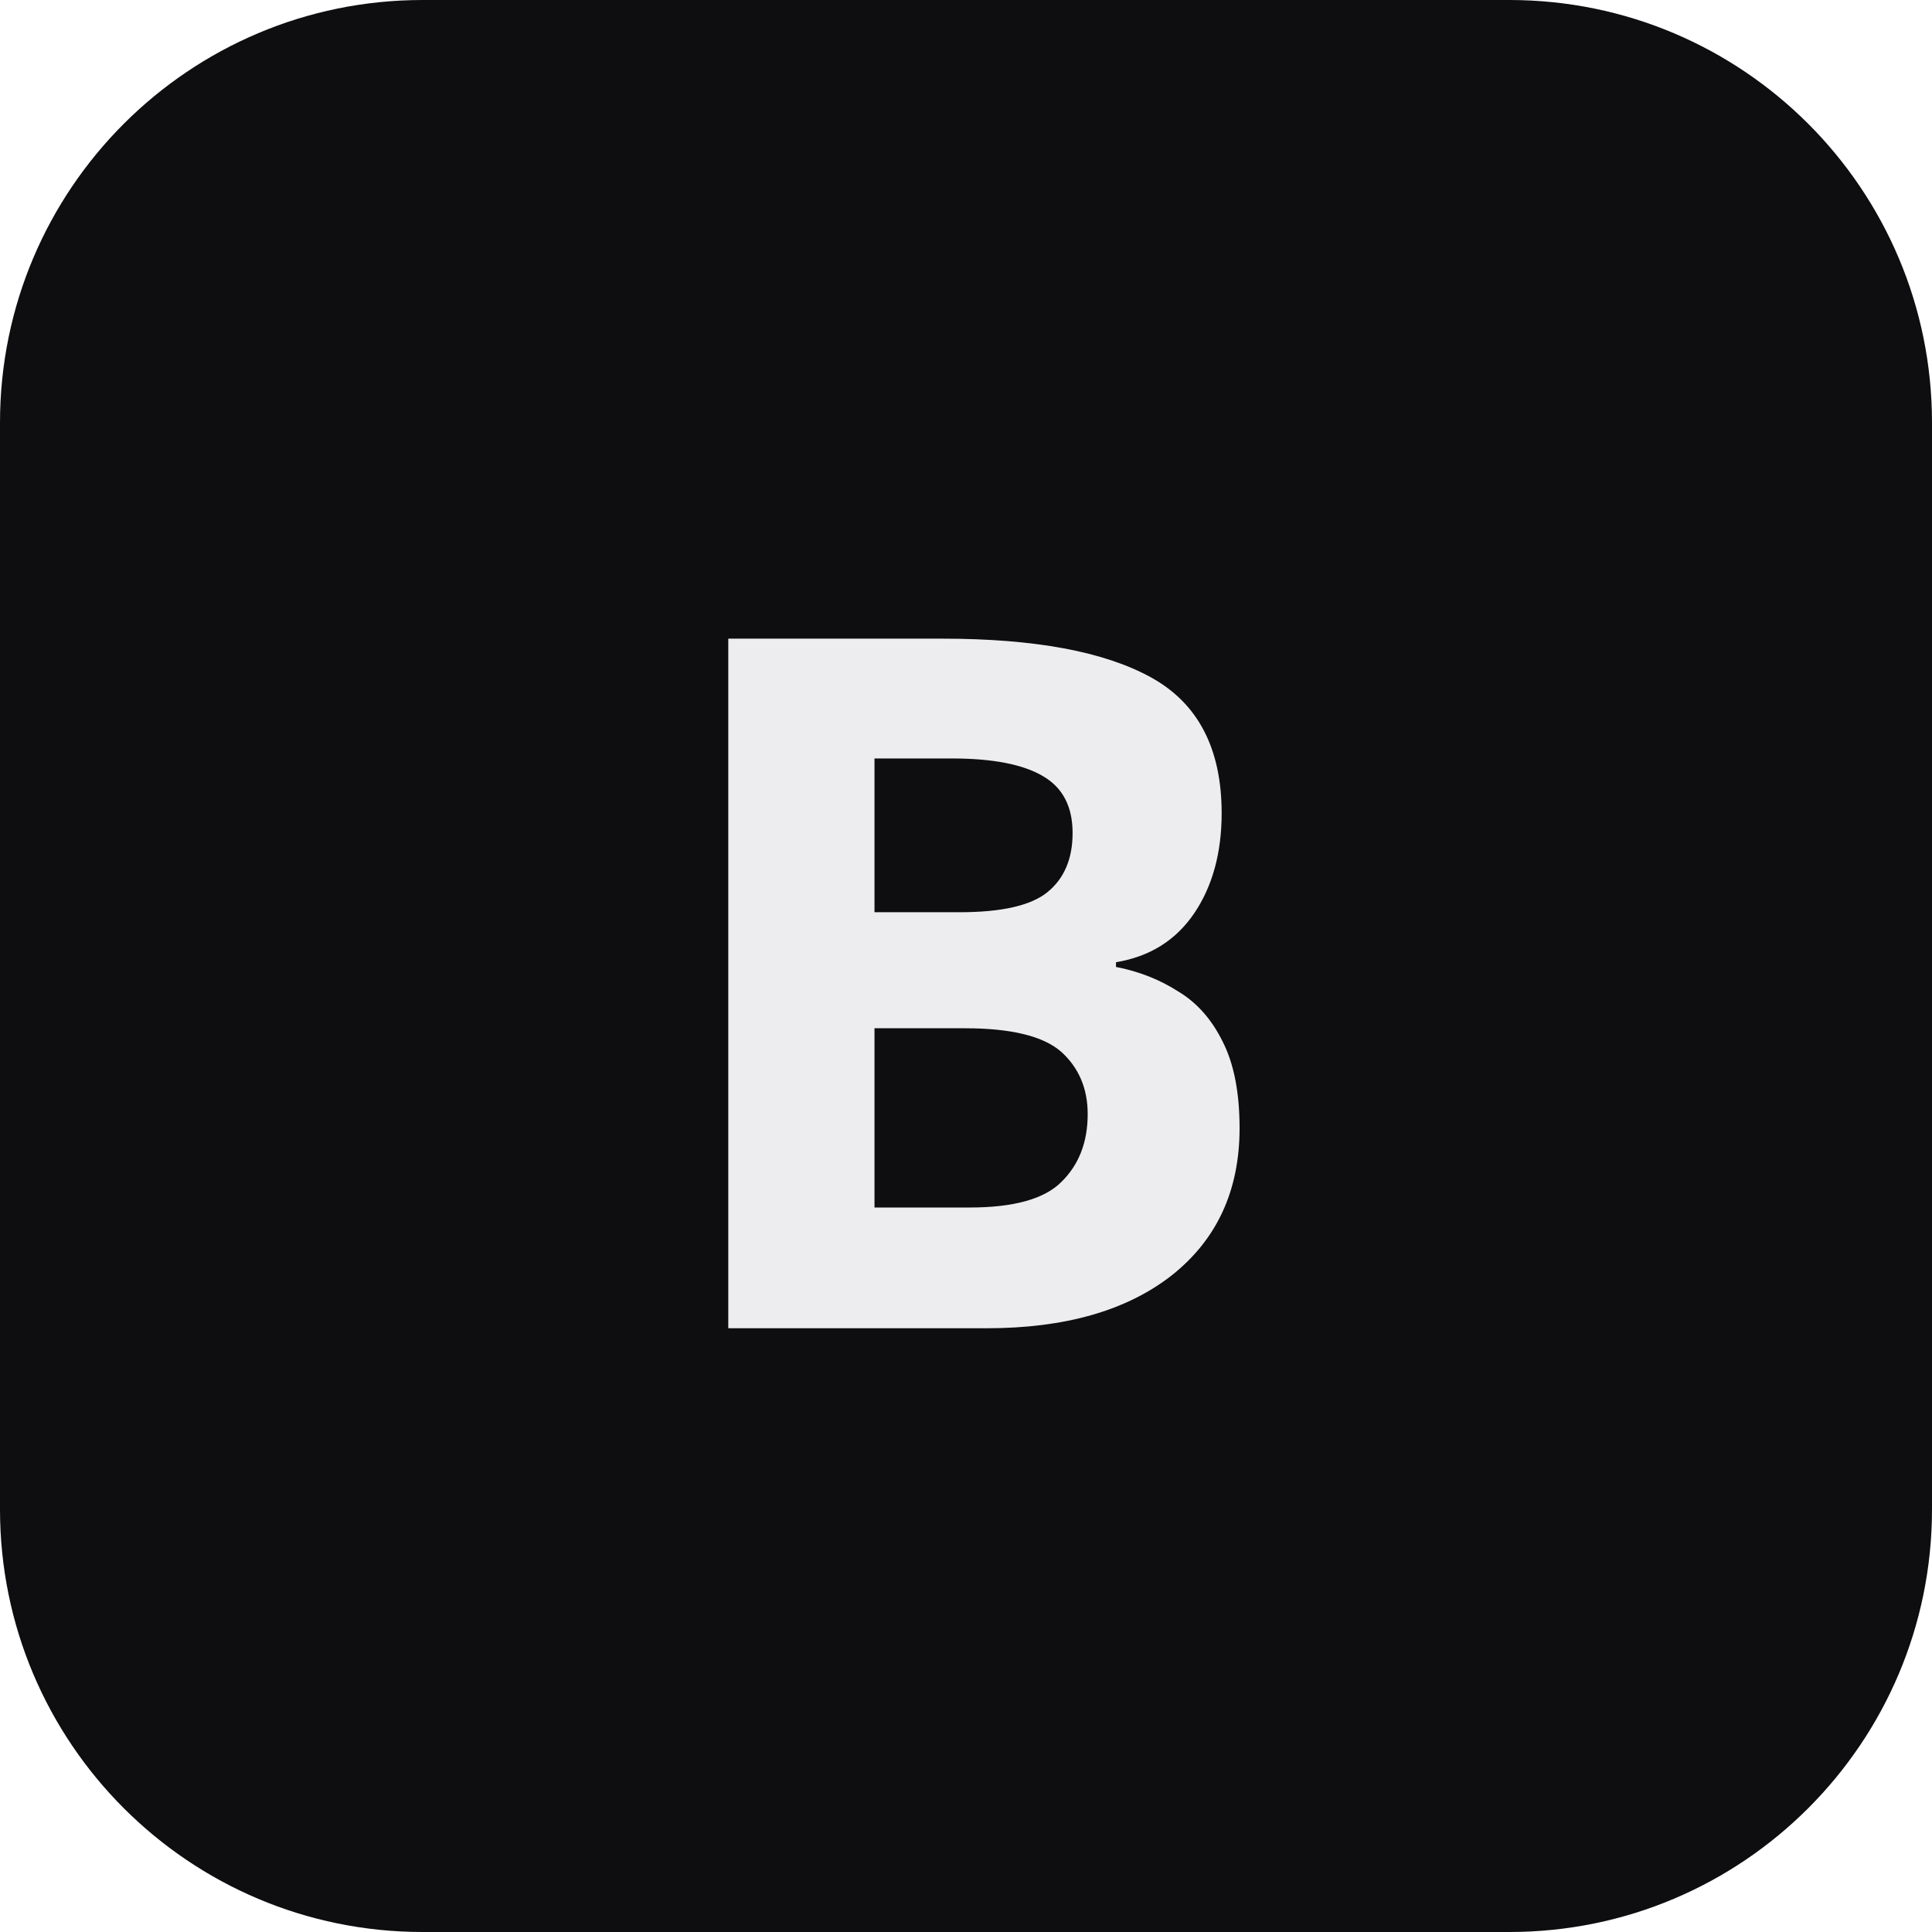
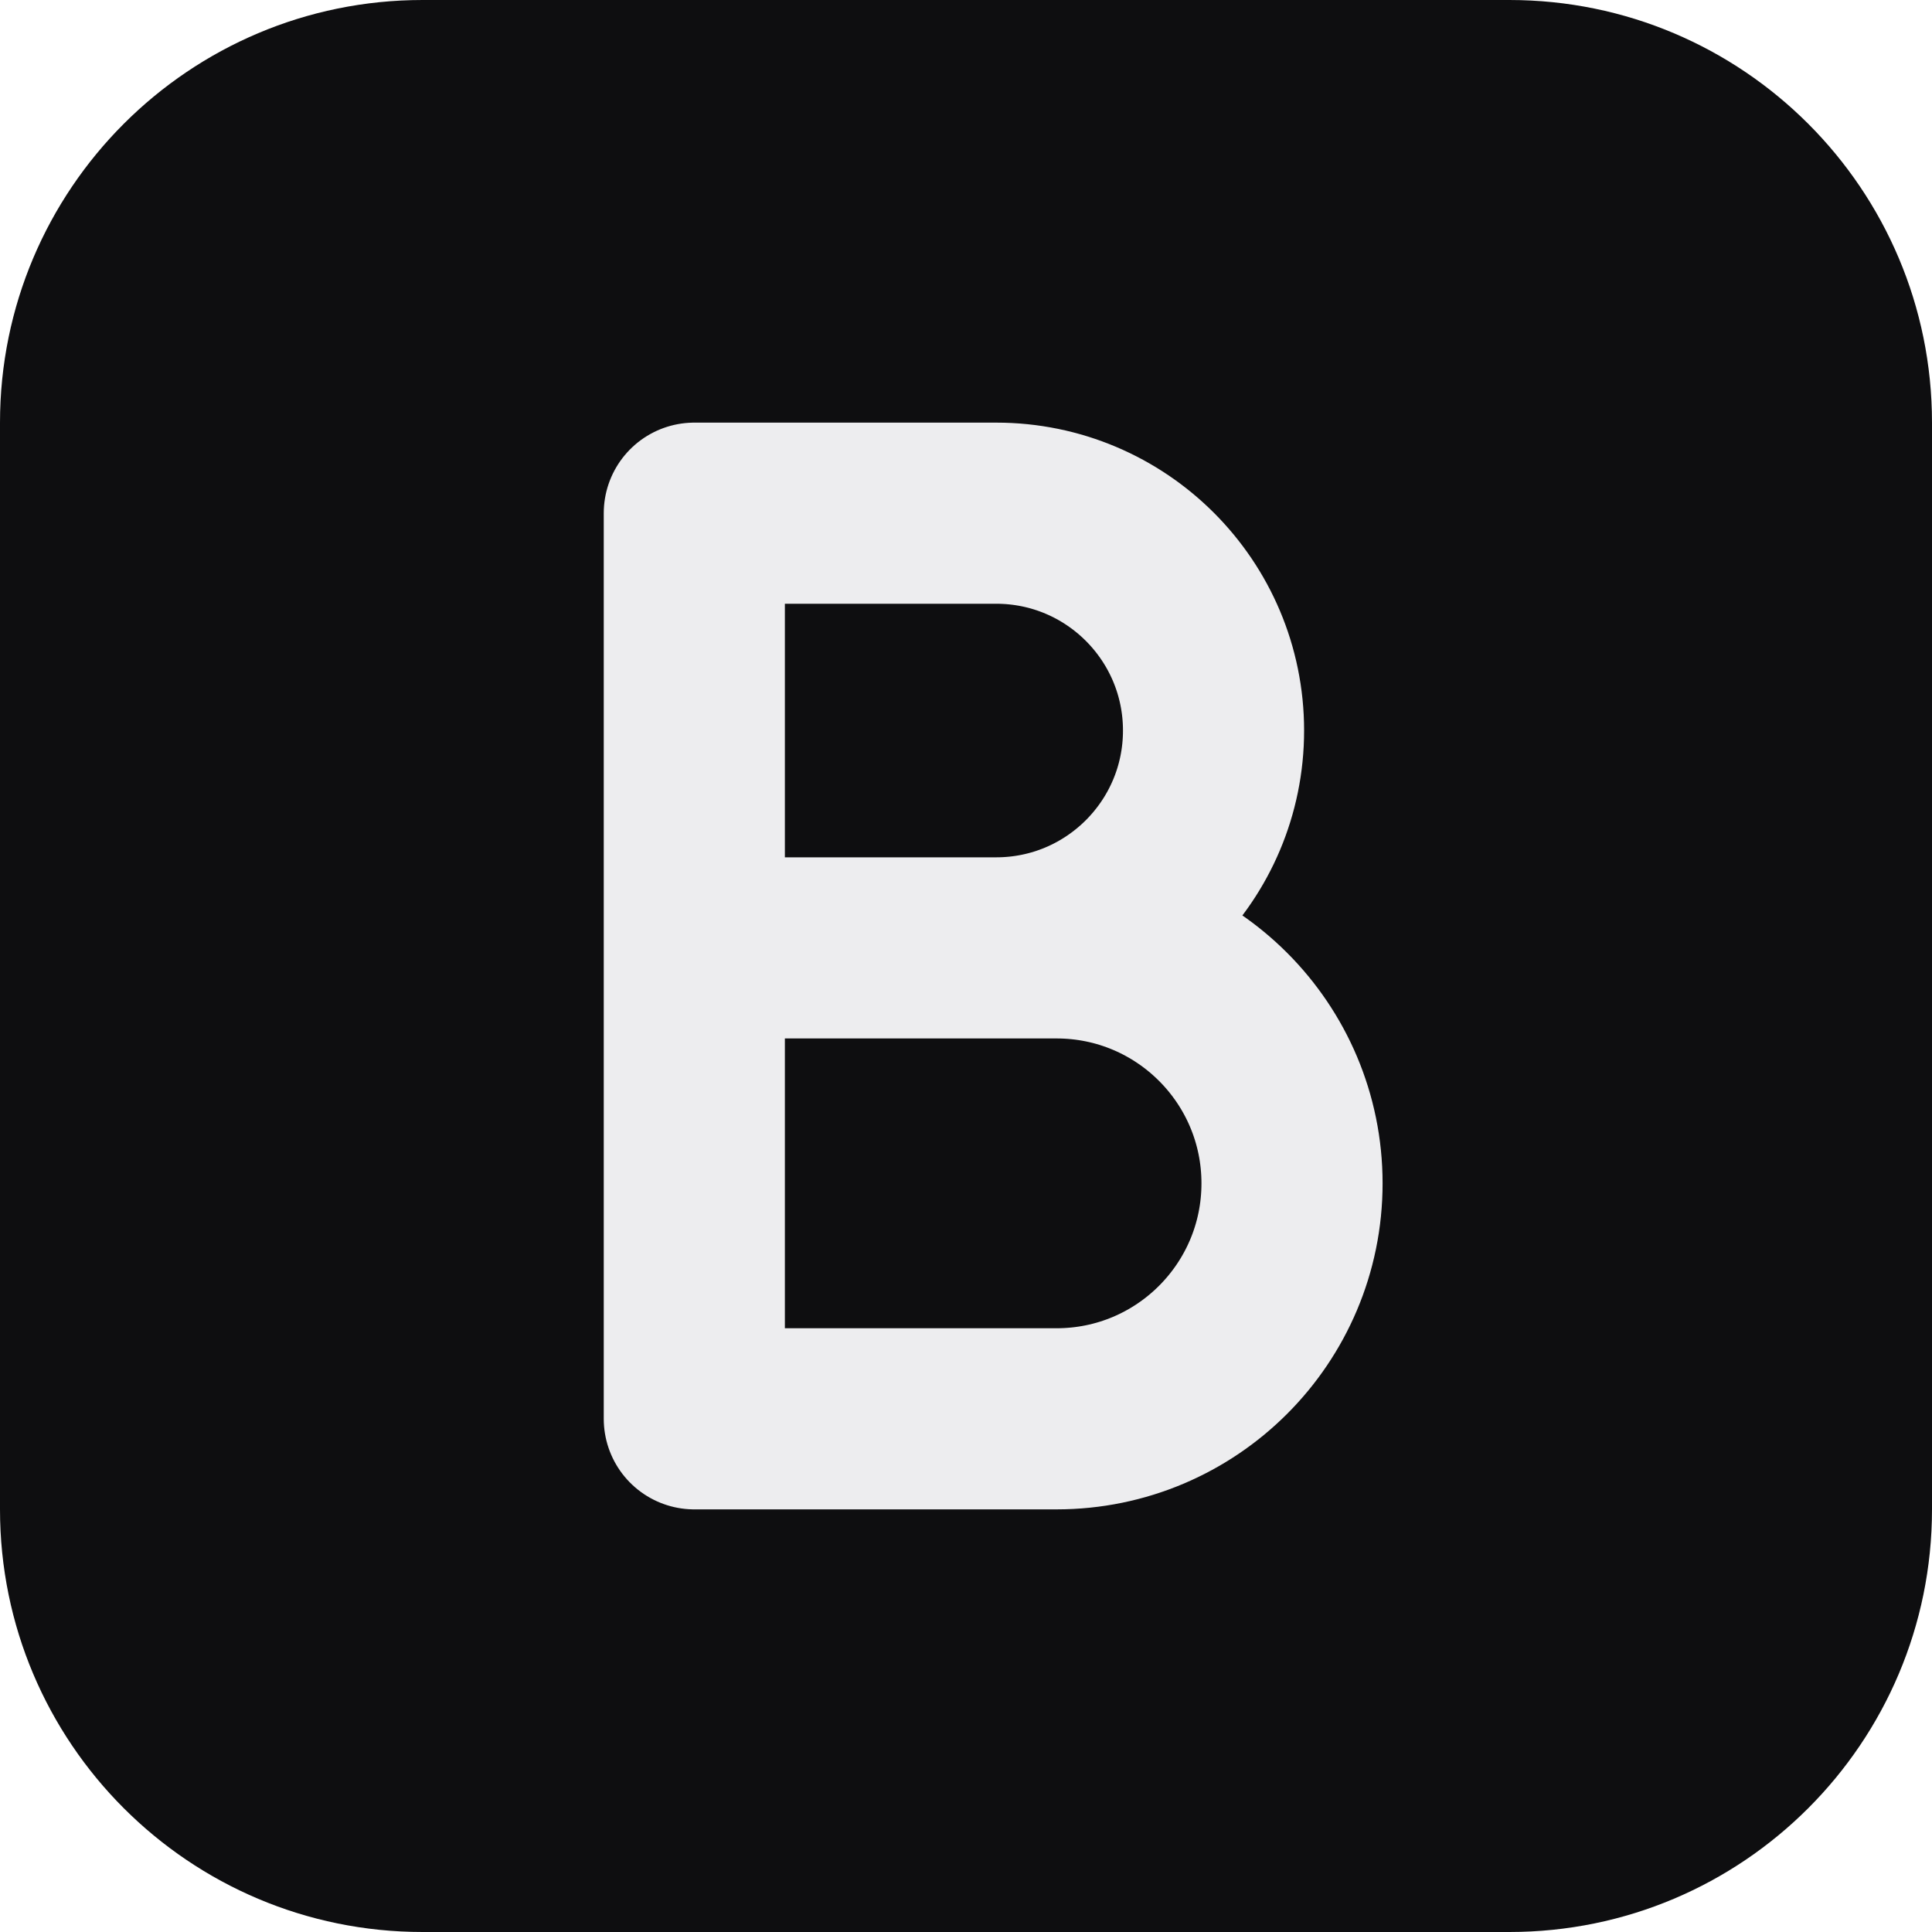
<svg xmlns="http://www.w3.org/2000/svg" viewBox="0 0 32 32">
  <rect width="32" height="32" rx="7" fill="#0e0e10" />
-   <text x="16" y="22" text-anchor="middle" font-family="system-ui,sans-serif" font-size="16" font-weight="700" fill="#ededef">B</text>
+   <path d="M11.5 8.5v15M11.5 8.5h5a3.6 3.6 0 0 1 0 7.2h-5M11.5 15.7h6a3.9 3.9 0 0 1 0 7.8h-6" fill="none" stroke="#ededef" stroke-width="3" stroke-linecap="round" stroke-linejoin="round" />
</svg>
